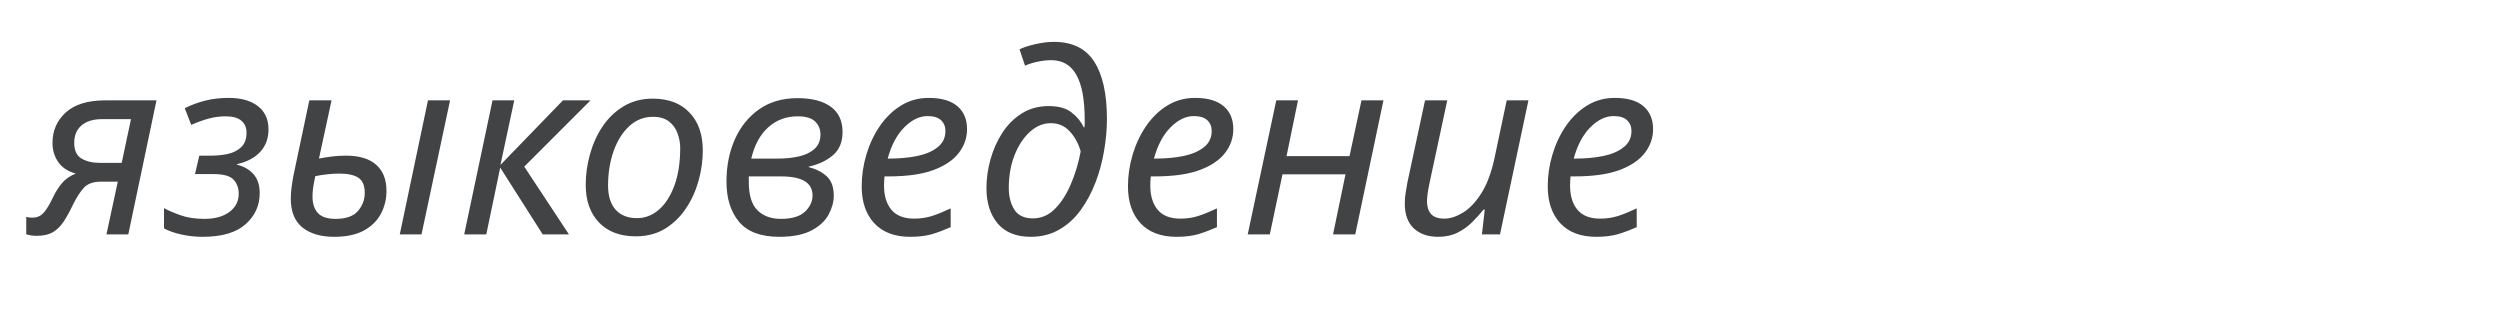
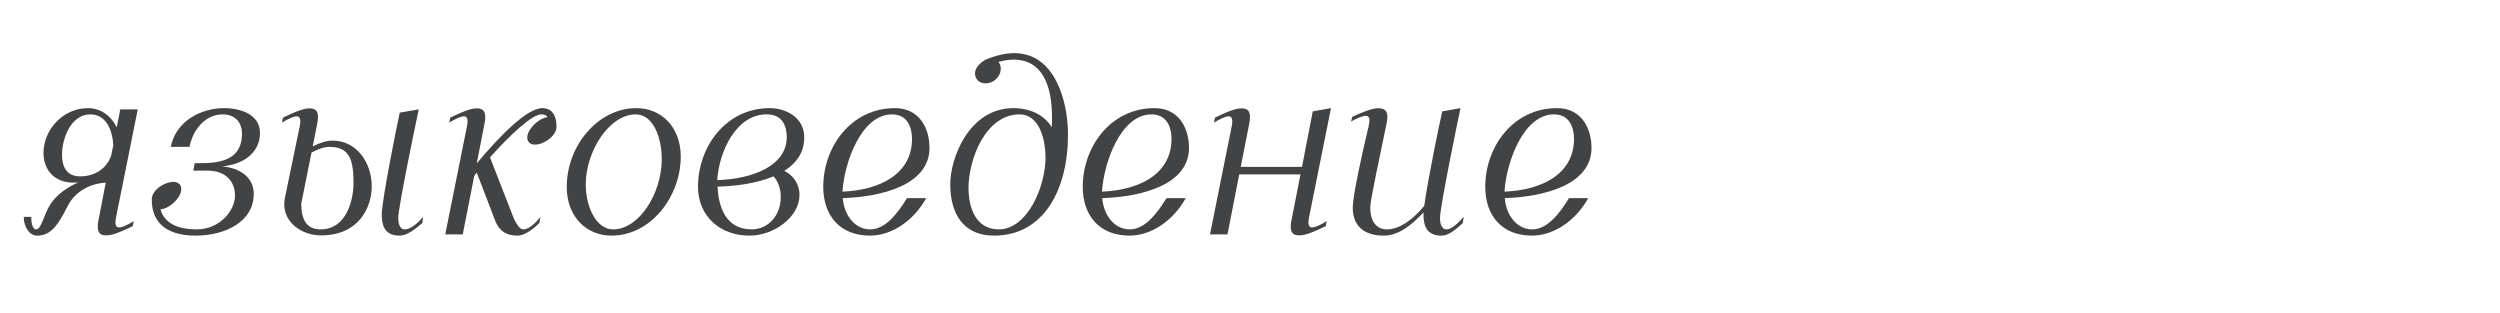
- <svg xmlns="http://www.w3.org/2000/svg" width="320" height="40">
-   <text fill="#424345" fill-rule="evenodd" font-family="Apium-cyrillic-11-LightItalic, Apium-cyrillic-11" font-size="32" font-style="italic" font-weight="300">
-     <tspan x="4" y="30">языковедение</tspan>
-   </text>
+ <svg xmlns="http://www.w3.org/2000/svg" width="320px" height="40px" viewBox="0 0 320 40" version="1.1">
+   <g id="_exports" stroke="none" stroke-width="1" fill="none" fill-rule="evenodd">
+     <g id="Apium" transform="translate(0, -896)">
+       <g id="apium-styles" transform="translate(0, 686)">
+         <g id="apium-cyrillic-light-italic" transform="translate(0, 210)">
+           <rect id="Rectangle-Copy-20" fill="#F7DF88" opacity="0" x="0" y="0" width="320" height="40" />
+           <g transform="translate(3.04, 6.8)" fill="#424345" fill-rule="nonzero">
+             <path d="M1.696,23.36 C3.488,23.36 4.384,22.016 5.6,19.616 C6.784,17.248 9.184,16.64 10.496,16.576 L9.568,21.376 C9.344,22.528 9.504,23.168 10.176,23.296 C10.944,23.424 11.776,23.2 13.952,22.144 L14.08,21.504 C13.728,21.728 12.576,22.4 12.096,22.304 C11.68,22.208 11.712,21.664 11.776,21.216 L11.84,20.896 L14.592,7.2 L12.352,7.2 L11.904,9.504 C11.2,8.064 9.888,7.04 8.224,7.04 C4.992,7.04 2.528,9.824 2.528,12.768 C2.528,14.976 3.936,16.576 6.368,16.576 C6.56,16.576 6.784,16.576 6.976,16.544 C5.472,17.216 4.224,18.144 3.488,19.232 C2.592,20.512 2.272,22.56 1.6,22.56 C1.216,22.56 0.96,22.016 0.96,20.96 L0,20.96 C0,22.304 0.768,23.36 1.696,23.36 Z M4.896,13.024 C4.896,11.04 5.952,7.84 8.544,7.84 C10.464,7.84 11.36,9.728 11.456,11.808 L11.2,13.088 C10.592,14.848 9.024,15.776 7.2,15.776 C5.408,15.776 4.896,14.4 4.896,13.024 Z" id="Shape" />
+             <path d="M21.984,23.36 C25.856,23.36 29.44,21.536 29.44,18.016 C29.44,15.84 27.584,14.688 25.408,14.496 C28.864,14.144 30.24,12.16 30.24,10.24 C30.24,7.808 27.712,7.04 25.632,7.04 C22.752,7.04 19.488,8.64 18.816,12 L21.216,12 C21.6,10.016 23.072,7.84 25.472,7.84 C27.072,7.84 27.936,8.896 27.936,10.304 C27.936,12.992 26.176,14.08 22.88,14.08 L21.888,14.08 L21.696,15.04 L23.52,15.04 C25.856,15.04 27.04,16.416 27.04,18.24 C27.04,20.16 25.088,22.56 22.144,22.56 C19.776,22.56 18.016,21.824 17.504,20 C18.688,19.904 20.16,18.496 20.16,17.408 C20.16,16.832 19.776,16.48 19.168,16.48 C18.048,16.48 16.384,17.472 16.384,18.752 C16.384,21.984 18.656,23.36 21.984,23.36 Z" id="Path" />
+             <path d="M48.096,23.36 C49.024,23.36 49.952,22.656 51.008,21.76 L51.136,20.96 C50.368,21.824 49.504,22.56 48.768,22.56 C48.352,22.56 47.936,22.208 47.936,21.088 C47.936,19.744 50.176,8.96 50.56,7.2 L48.128,7.616 C47.776,9.152 45.824,18.912 45.824,20.64 C45.824,21.824 46.048,23.36 48.096,23.36 Z M33.056,8.896 C33.408,8.672 34.56,8 35.04,8.096 C35.456,8.192 35.424,8.736 35.36,9.184 L35.296,9.504 L33.408,18.624 C33.376,18.912 33.344,19.136 33.344,19.392 C33.344,21.664 35.552,23.328 38.048,23.328 C42.944,23.328 44.544,19.68 44.544,17.056 C44.544,14.048 42.624,11.2 39.552,11.2 C38.72,11.2 37.856,11.488 36.992,11.936 L37.568,9.024 C37.792,7.872 37.632,7.232 36.96,7.104 C36.192,6.976 35.36,7.2 33.184,8.256 L33.056,8.896 Z M35.52,19.264 L36.832,12.736 C37.632,12.288 38.432,12 39.168,12 C41.856,12 42.208,13.952 42.208,16.64 C42.208,18.688 41.376,22.56 37.984,22.56 C36.16,22.56 35.52,21.248 35.52,19.264 Z" id="Shape" />
+             <path d="M53.952,23.2 L56.192,23.2 L57.664,15.712 C57.76,15.552 57.888,15.424 57.984,15.296 L60.352,21.472 C60.672,22.272 61.312,23.36 63.2,23.36 C64.288,23.36 65.568,22.176 65.984,21.76 L66.144,20.96 C65.632,21.568 64.768,22.56 63.936,22.56 C63.232,22.56 62.624,20.928 62.4,20.32 L59.68,13.344 C62.304,10.4 65.088,7.84 66.24,7.84 C66.592,7.84 66.88,7.904 67.04,8.192 C65.856,8.352 64.448,9.76 64.448,10.816 C64.448,11.36 64.832,11.712 65.44,11.712 C66.56,11.712 68.192,10.592 68.192,9.44 C68.192,7.232 66.944,7.04 66.368,7.04 C64.416,7.04 60.928,10.592 57.984,14.112 L58.976,9.024 C59.2,7.872 59.04,7.232 58.368,7.104 C57.6,6.976 56.768,7.2 54.592,8.256 L54.464,8.896 C54.816,8.672 55.968,8 56.448,8.096 C56.864,8.192 56.832,8.736 56.768,9.184 L56.704,9.504 L53.952,23.2 Z" id="Path" />
+             <path d="M75.232,23.36 C80.288,23.36 84.096,18.336 84.096,13.248 C84.096,9.472 81.632,7.04 78.4,7.04 C73.536,7.04 69.504,11.808 69.504,17.12 C69.504,20.928 72,23.36 75.232,23.36 Z M71.936,16.832 C71.936,12.512 74.976,7.84 78.336,7.84 C80.64,7.84 81.664,10.944 81.664,13.568 C81.664,18.016 78.72,22.56 75.456,22.56 C73.152,22.56 71.936,19.456 71.936,16.832 Z" id="Shape" />
+             <path d="M92.896,23.36 C96.032,23.36 99.296,20.96 99.296,18.176 C99.296,16.704 98.464,15.616 97.344,15.072 C98.88,14.112 99.904,12.736 99.904,10.784 C99.904,8.288 97.632,7.04 95.488,7.04 C89.856,7.04 86.304,12 86.304,17.12 C86.304,20.8 89.056,23.36 92.896,23.36 Z M88.768,16.256 C88.992,12.608 91.168,7.84 95.104,7.84 C97.056,7.84 97.664,9.248 97.664,10.752 C97.664,14.304 93.536,16.096 88.768,16.256 Z M88.8,17.088 C91.168,17.024 93.824,16.672 95.968,15.776 C96.512,16.352 96.896,17.28 96.896,18.4 C96.896,20.864 95.232,22.56 93.184,22.56 C89.728,22.56 88.928,19.488 88.8,17.088 Z" id="Shape" />
+             <path d="M108.32,23.36 C110.976,23.36 113.824,21.6 115.52,18.56 L113.056,18.56 C111.84,20.544 110.272,22.56 108.352,22.56 C106.432,22.56 105.024,20.832 104.832,18.56 C109.76,18.4 115.936,16.896 115.936,12.128 C115.936,9.632 114.656,7.04 111.52,7.04 C105.888,7.04 102.336,12 102.336,17.12 C102.336,20.8 104.48,23.36 108.32,23.36 Z M104.8,17.728 C105.024,14.016 107.2,7.84 111.136,7.84 C113.088,7.84 113.696,9.472 113.696,10.976 C113.696,15.488 109.568,17.536 104.8,17.728 Z" id="Shape" />
+             <path d="M124.192,23.36 C130.56,23.36 133.664,17.472 133.664,10.432 C133.664,6.208 132.032,0 126.784,0 C125.728,0 124.512,0.256 123.136,0.832 C122.528,1.152 121.76,1.824 121.76,2.592 C121.76,3.328 122.304,3.872 123.104,3.872 C124.128,3.872 125.056,3.04 125.056,1.984 C125.056,1.664 124.96,1.344 124.768,1.12 C125.472,0.928 126.112,0.832 126.688,0.832 C130.464,0.832 131.616,4.288 131.616,8.192 C131.616,8.608 131.616,9.056 131.584,9.472 C130.144,7.2 127.584,7.04 126.688,7.04 C120.992,7.04 118.592,13.44 118.592,16.768 C118.592,20.704 120.384,23.36 124.192,23.36 Z M120.928,17.248 C120.928,13.76 123.008,7.84 127.488,7.84 C129.92,7.84 130.784,10.912 130.784,13.376 C130.784,17.056 128.48,22.56 124.8,22.56 C121.76,22.56 120.928,19.616 120.928,17.248 Z" id="Shape" />
+             <path d="M141.536,23.36 C144.192,23.36 147.04,21.6 148.736,18.56 L146.272,18.56 C145.056,20.544 143.488,22.56 141.568,22.56 C139.648,22.56 138.24,20.832 138.048,18.56 C142.976,18.4 149.152,16.896 149.152,12.128 C149.152,9.632 147.872,7.04 144.736,7.04 C139.104,7.04 135.552,12 135.552,17.12 C135.552,20.8 137.696,23.36 141.536,23.36 Z M138.016,17.728 C138.24,14.016 140.416,7.84 144.352,7.84 C146.304,7.84 146.912,9.472 146.912,10.976 C146.912,15.488 142.784,17.536 138.016,17.728 Z" id="Shape" />
+             <path d="M167.328,7.04 L164.992,7.456 L163.616,14.56 L155.776,14.56 L156.864,9.024 C157.088,7.872 156.928,7.232 156.256,7.104 C155.488,6.976 154.656,7.2 152.48,8.256 L152.352,8.896 C152.704,8.672 153.856,8 154.336,8.096 C154.752,8.192 154.72,8.736 154.656,9.184 L154.592,9.504 L151.84,23.2 L154.08,23.2 L155.584,15.52 L163.424,15.52 L162.272,21.376 C162.048,22.528 162.208,23.168 162.88,23.296 C163.648,23.424 164.48,23.2 166.656,22.144 L166.784,21.504 C166.432,21.728 165.28,22.4 164.8,22.304 C164.384,22.208 164.416,21.664 164.48,21.216 L164.544,20.896 L167.328,7.04 Z" id="Path" />
+             <path d="M174.112,23.36 C176.064,23.36 177.792,21.856 179.168,20.384 L179.168,20.64 C179.168,21.824 179.392,23.36 181.44,23.36 C182.368,23.36 183.2,22.656 184.192,21.76 L184.32,20.96 C183.456,21.888 182.752,22.56 182.112,22.56 C181.696,22.56 181.28,22.208 181.28,21.088 C181.28,19.744 183.52,8.8 183.904,7.04 L181.568,7.456 C181.248,8.8 179.68,16.384 179.264,19.552 C177.984,21.088 176.256,22.56 174.496,22.56 C172.96,22.56 172.352,21.28 172.352,19.776 C172.352,18.752 173.6,13.184 174.432,9.056 C174.688,7.904 174.528,7.264 173.856,7.104 C173.12,6.944 172.256,7.136 170.048,8.16 L169.888,8.768 C170.24,8.544 171.424,7.936 171.904,8.032 C172.32,8.128 172.288,8.704 172.192,9.12 L172.128,9.44 C171.2,13.248 170.112,18.368 170.112,19.776 C170.112,21.984 171.392,23.36 174.112,23.36 Z" id="Path" />
+             <path d="M193.056,23.36 C195.712,23.36 198.56,21.6 200.256,18.56 L197.792,18.56 C196.576,20.544 195.008,22.56 193.088,22.56 C191.168,22.56 189.76,20.832 189.568,18.56 C194.496,18.4 200.672,16.896 200.672,12.128 C200.672,9.632 199.392,7.04 196.256,7.04 C190.624,7.04 187.072,12 187.072,17.12 C187.072,20.8 189.216,23.36 193.056,23.36 Z M189.536,17.728 C189.76,14.016 191.936,7.84 195.872,7.84 C197.824,7.84 198.432,9.472 198.432,10.976 C198.432,15.488 194.304,17.536 189.536,17.728 Z" id="Shape" />
+           </g>
+         </g>
+       </g>
+     </g>
+   </g>
</svg>
